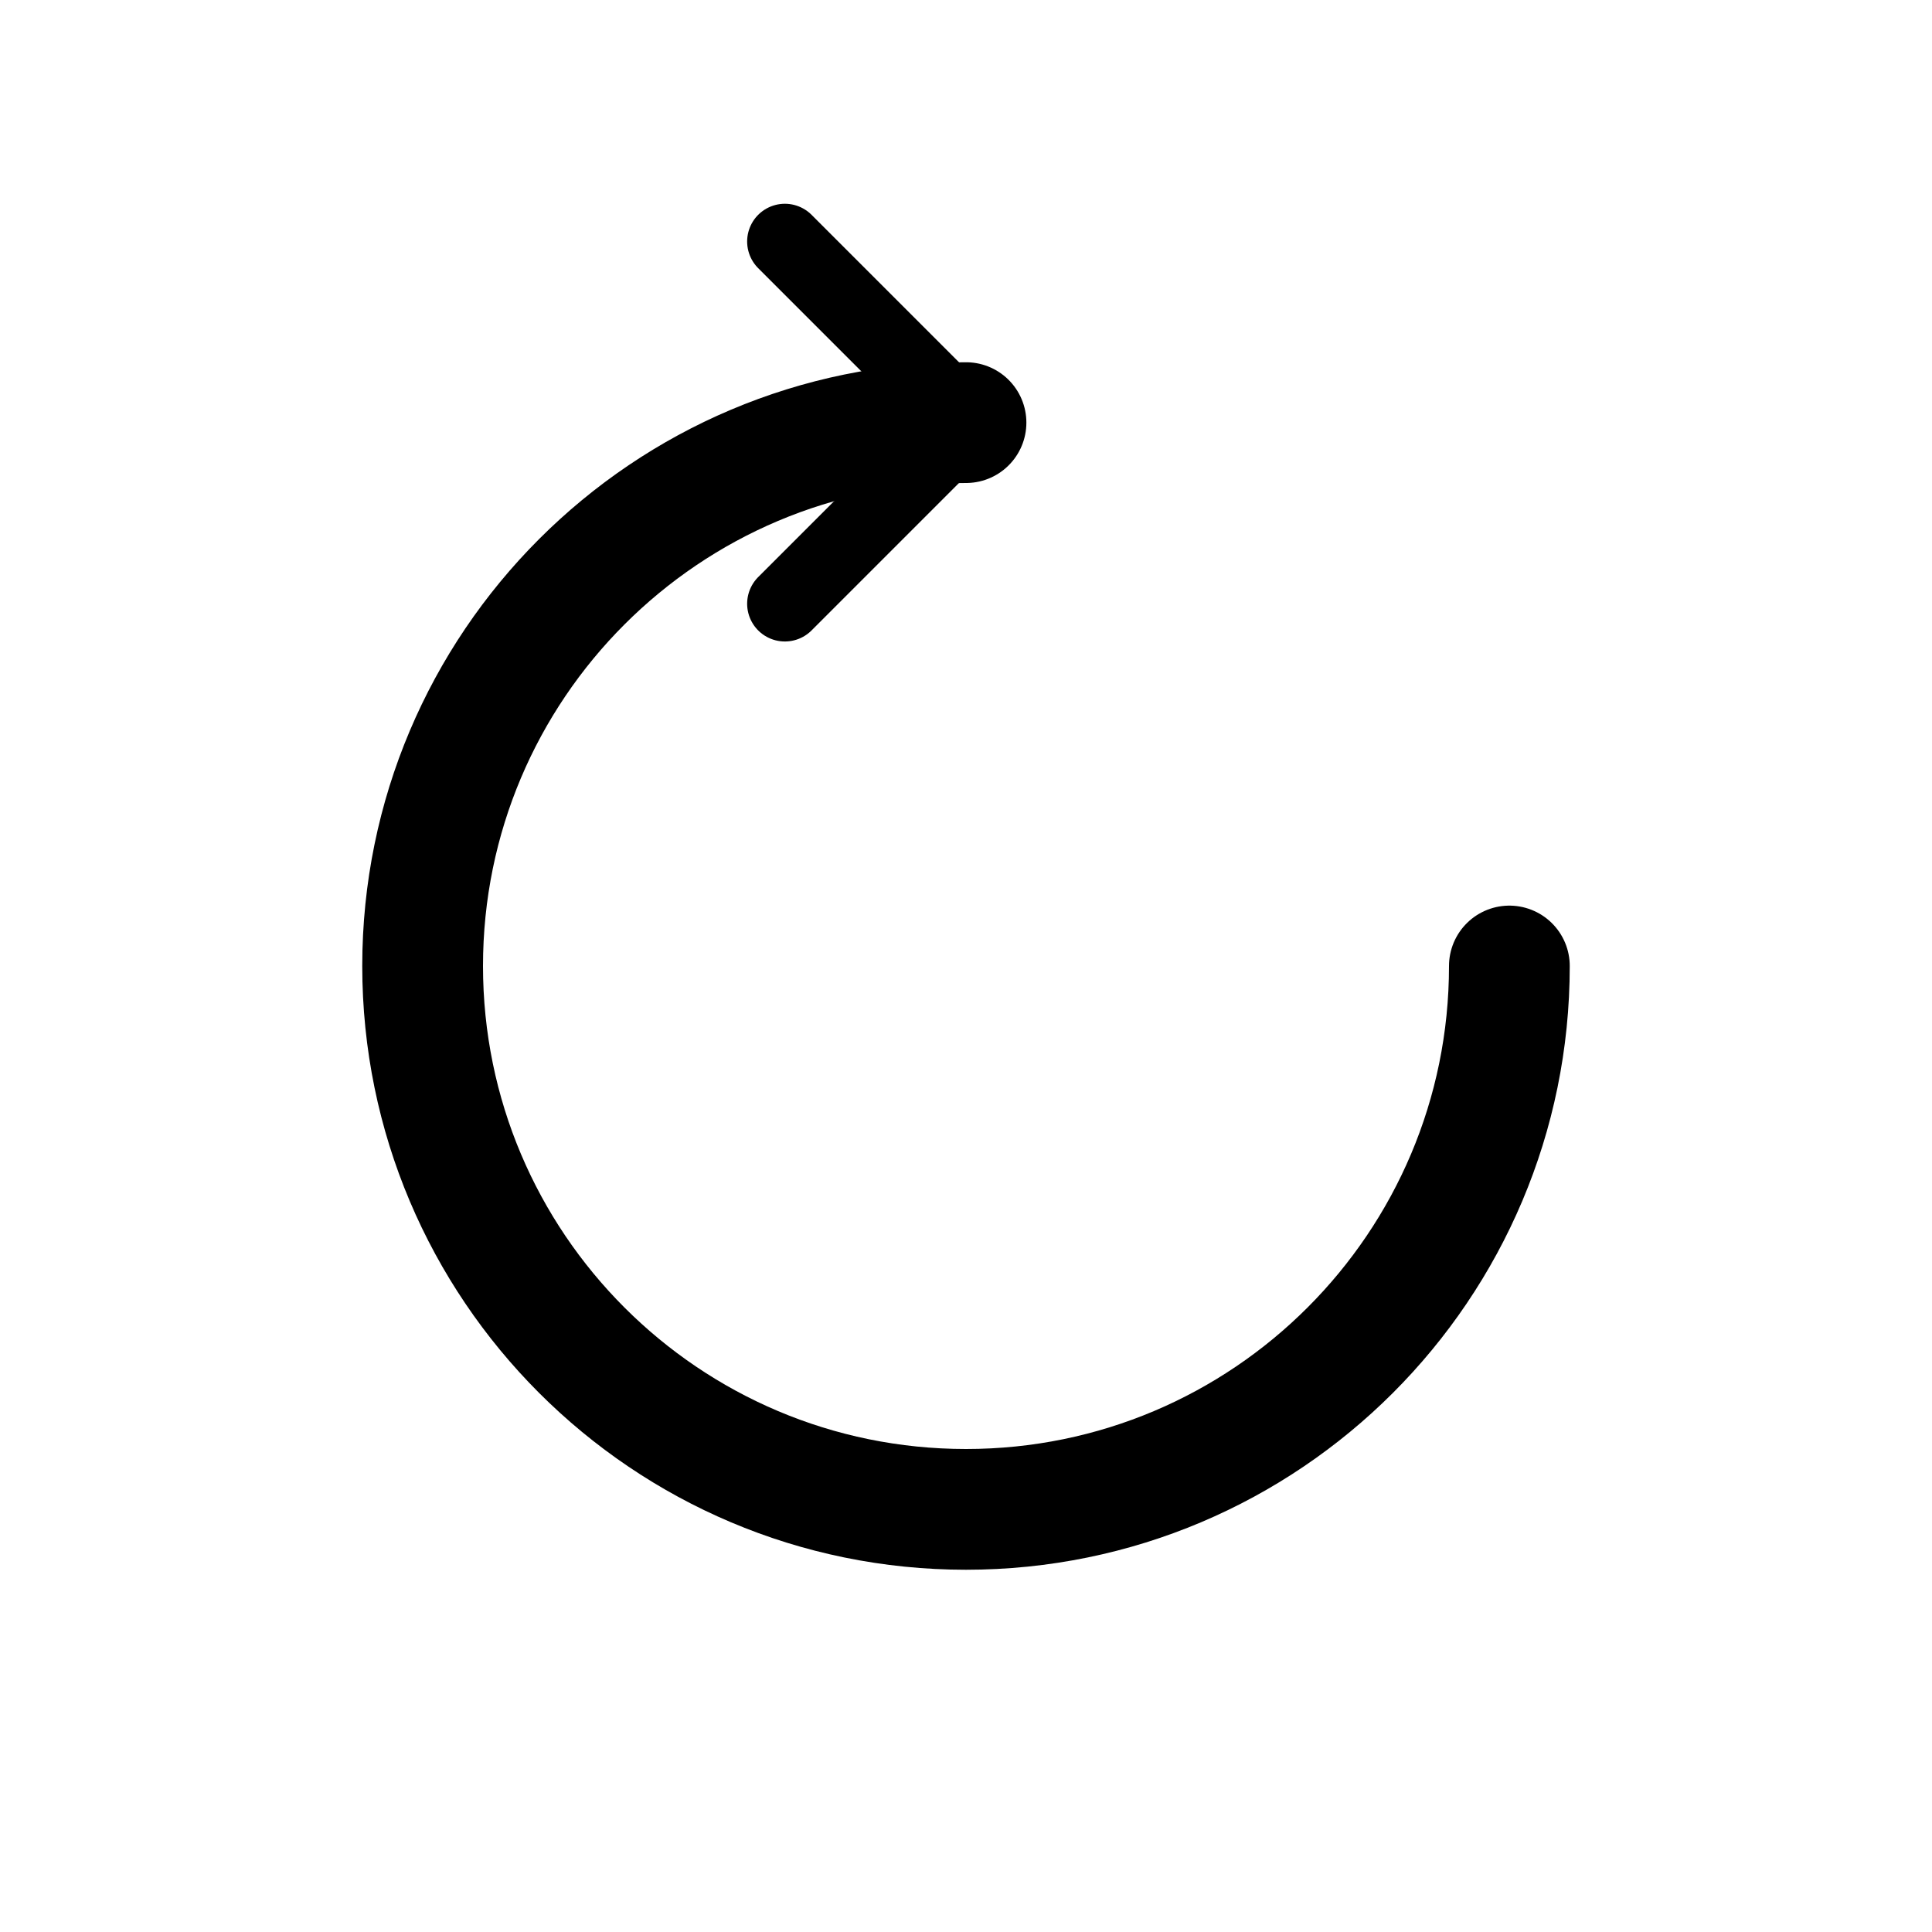
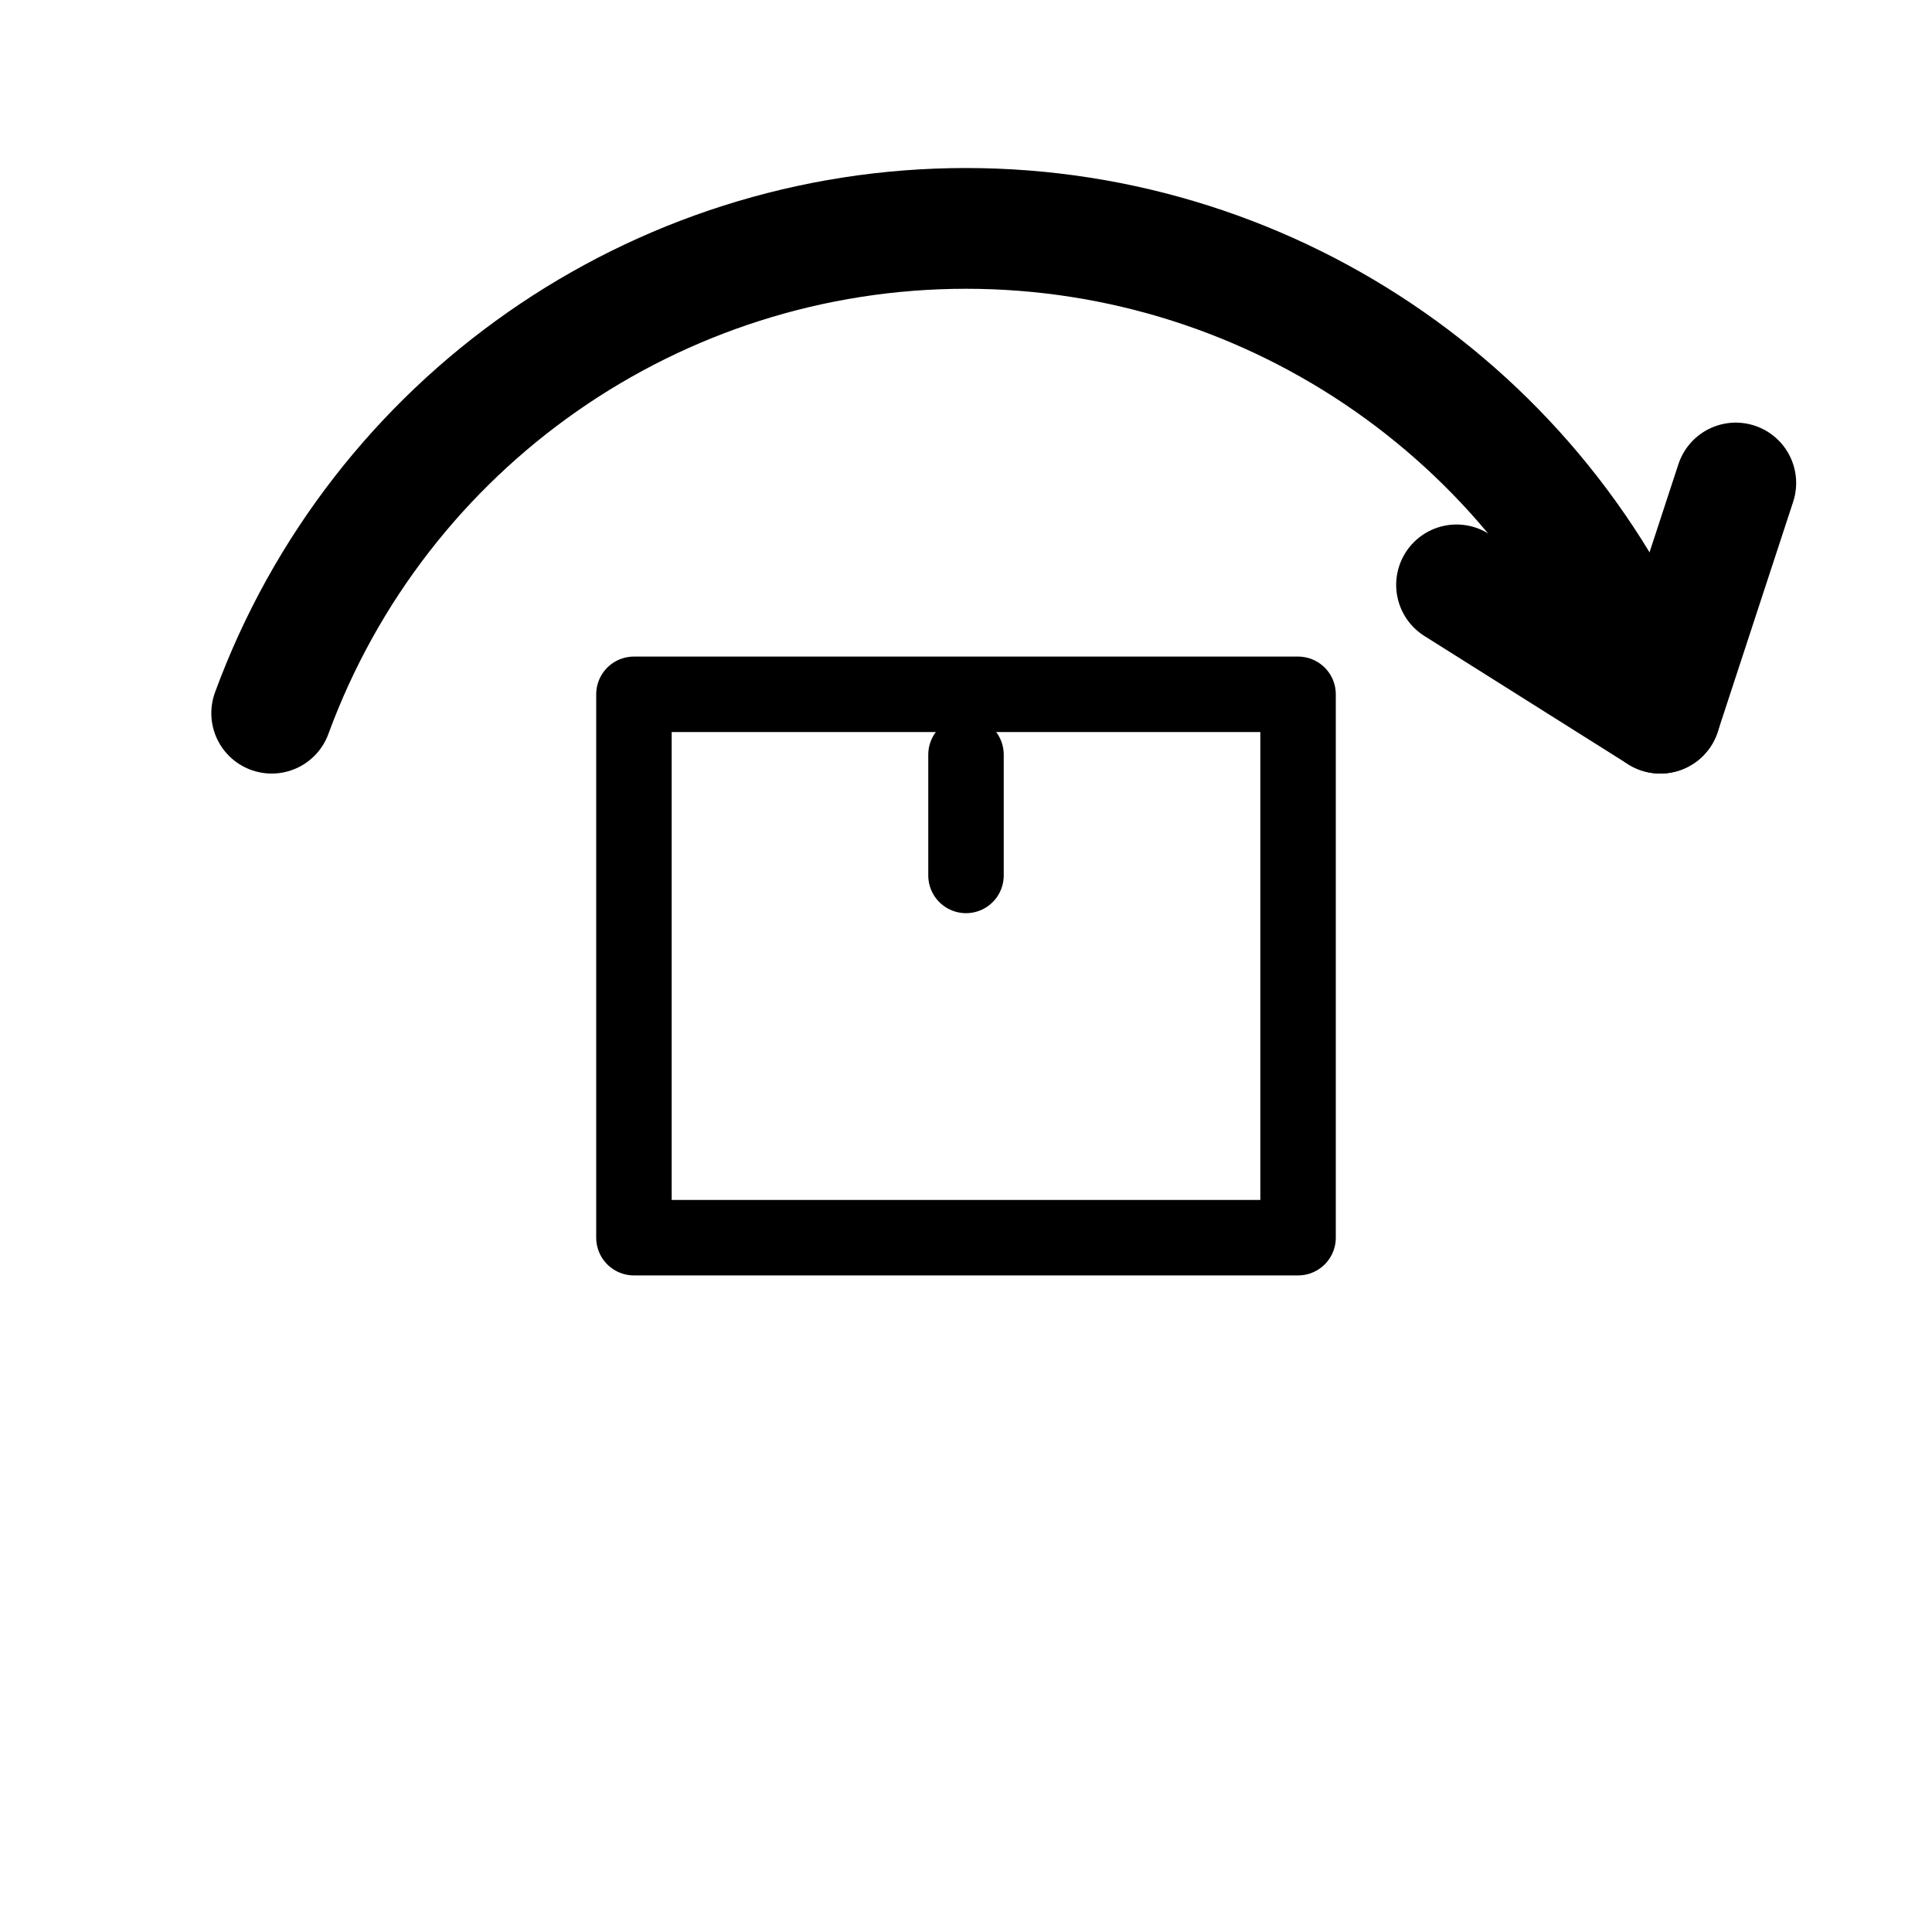
<svg xmlns="http://www.w3.org/2000/svg" id="icons" viewBox="0 0 512 512">
-   <path style="fill:none;stroke:#000000;stroke-width:32;stroke-linecap:round;stroke-linejoin:round" d="M 400,256 A 144,144 0 1 1 256,112" />
-   <path style="fill:none;stroke:#000000;stroke-width:20;stroke-linecap:round;stroke-linejoin:round" d="M 208,64 256,112 208,160" />
+   <path style="fill:none;stroke:#000000;stroke-width:20;stroke-linecap:round;stroke-linejoin:round" d="M 168,184 H 344 V 328 H 168 Z" />
+   <path style="fill:none;stroke:#000000;stroke-width:32;stroke-linecap:round;stroke-linejoin:round" d="M 72,189 A 196 196 0 0 1 440,189" />
+   <path style="fill:none;stroke:#000000;stroke-width:32;stroke-linecap:round;stroke-linejoin:round" d="M 460,128 440,189 386,155" />
+   <path style="fill:none;stroke:#000000;stroke-width:20;stroke-linecap:round;stroke-linejoin:round" d="M 256,200 V 232" />
</svg>
